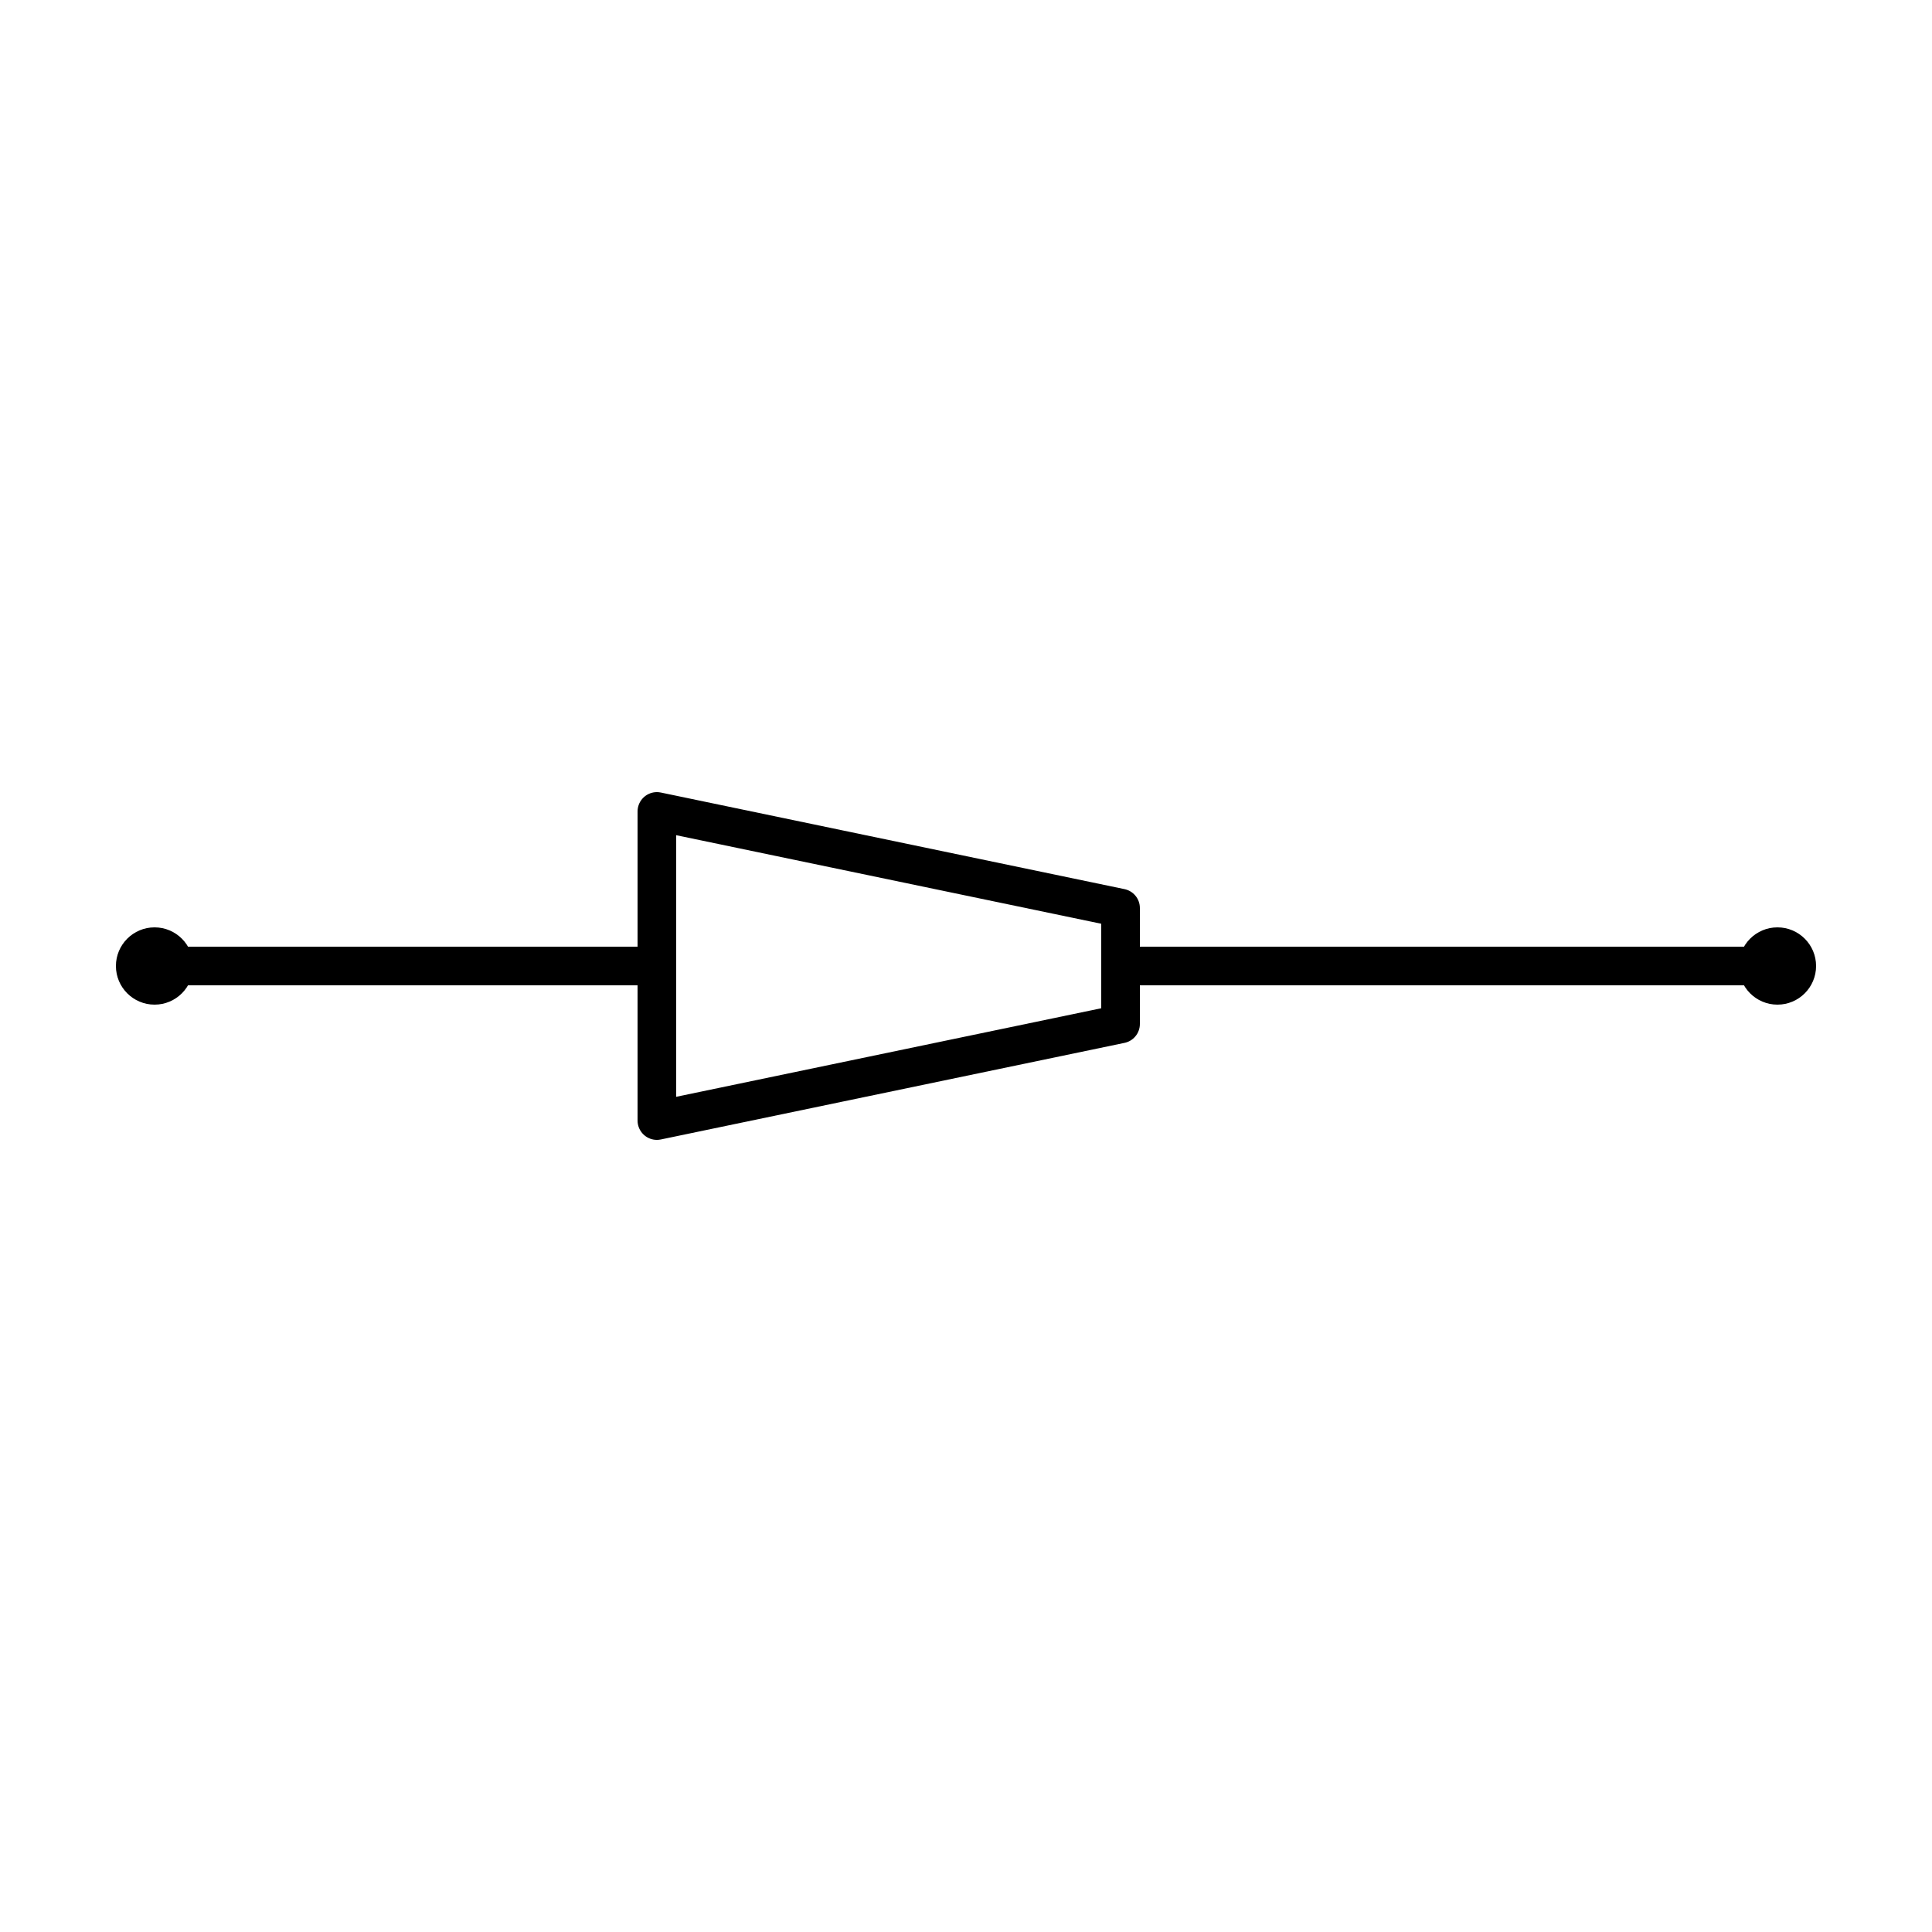
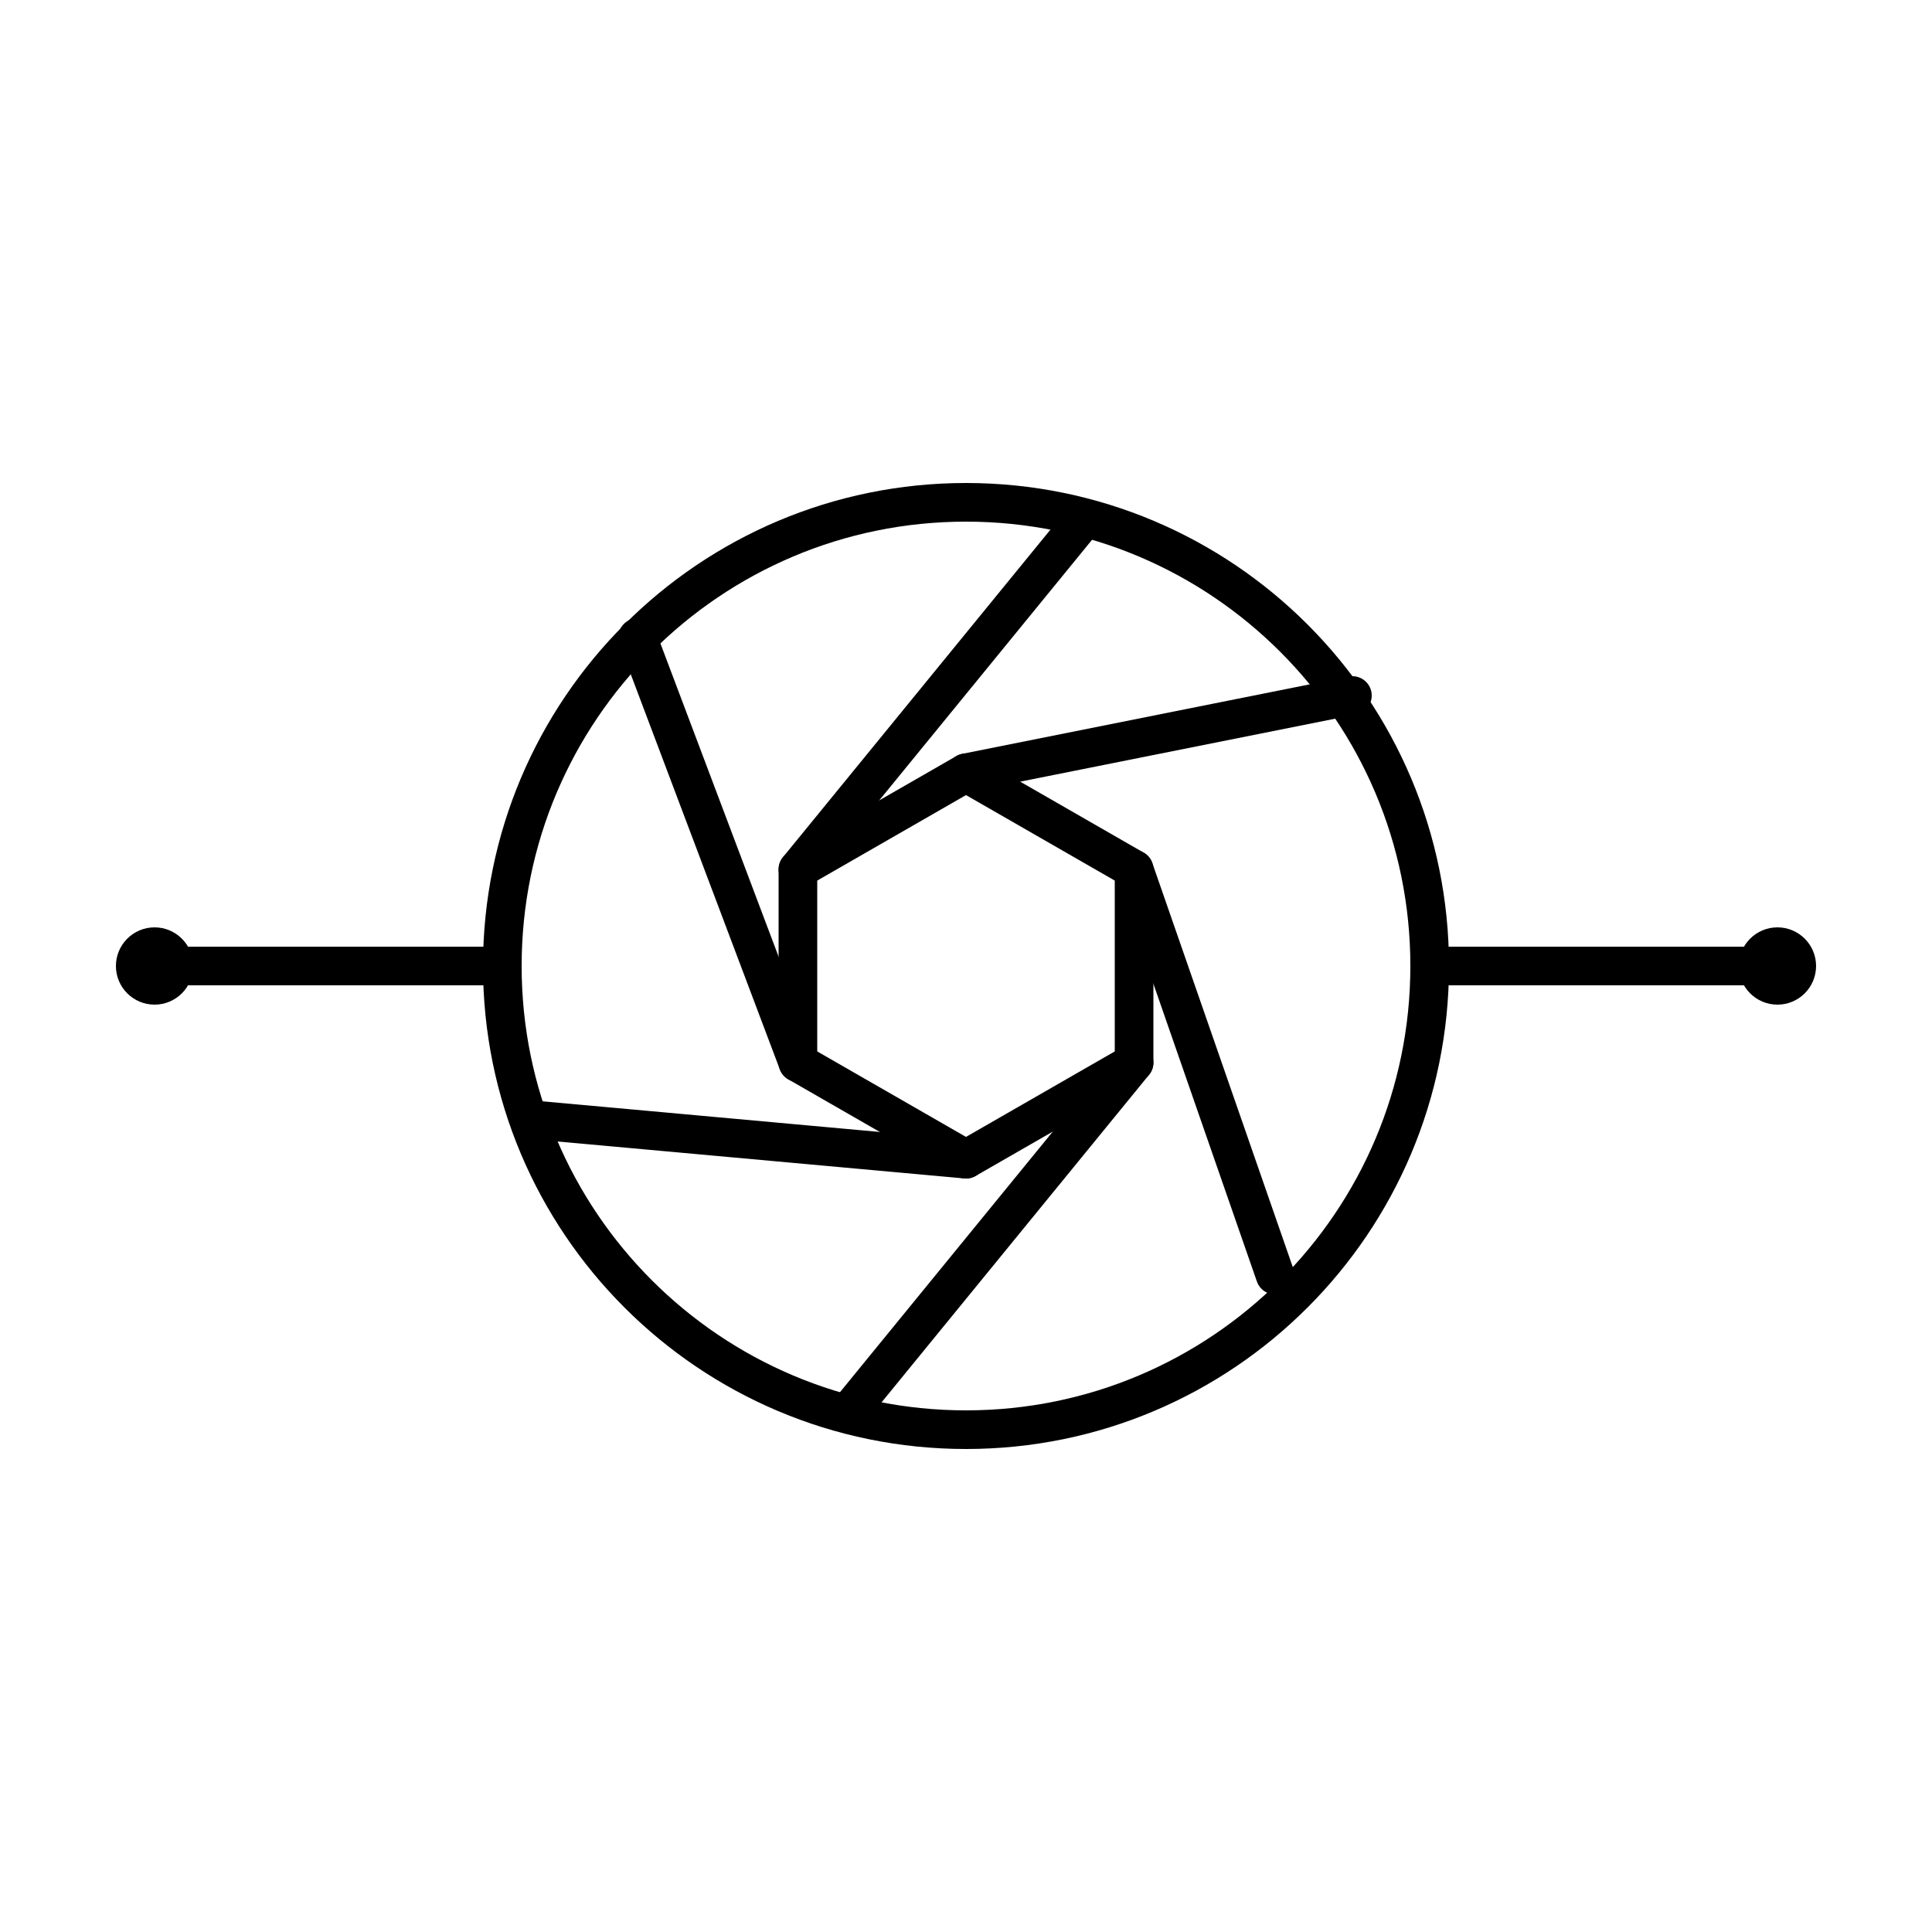
- <svg xmlns="http://www.w3.org/2000/svg" viewBox="0 0 100 100" width="100" height="100" role="img" aria-label="Réducteur" data-iso-part="3" data-iso-ref="516">
+ <svg xmlns="http://www.w3.org/2000/svg" viewBox="0 0 100 100" width="100" height="100" role="img" aria-label="Registre iris">
  <g fill="none" stroke="#000000" stroke-width="2" stroke-linecap="round" stroke-linejoin="round">
-     <line x1="8" y1="50" x2="34" y2="50" />
-     <polygon points="34,42 58,47 58,53 34,58" />
-     <line x1="58" y1="50" x2="92" y2="50" />
+     <circle cx="50" cy="50" r="24" />
+     <polygon points="50,40 58.7,45 58.7,55 50,60 41.3,55 41.3,45" />
+     <line x1="50" y1="40" x2="70" y2="36" />
+     <line x1="58.7" y1="45" x2="66" y2="66" />
+     <line x1="58.7" y1="55" x2="44" y2="73" />
+     <line x1="50" y1="60" x2="28" y2="58" />
+     <line x1="41.3" y1="55" x2="33" y2="33" />
+     <line x1="41.3" y1="45" x2="56" y2="27" />
+     <line x1="8" y1="50" x2="26" y2="50" />
+     <line x1="74" y1="50" x2="92" y2="50" />
  </g>
  <g class="ports">
    <circle class="port" cx="8" cy="50" r="2.0" fill="#000000" stroke="none" data-port="port-w" data-dir="w" data-role="inlet" />
    <circle class="port" cx="92" cy="50" r="2.0" fill="#000000" stroke="none" data-port="port-e" data-dir="e" data-role="outlet" />
  </g>
</svg>
